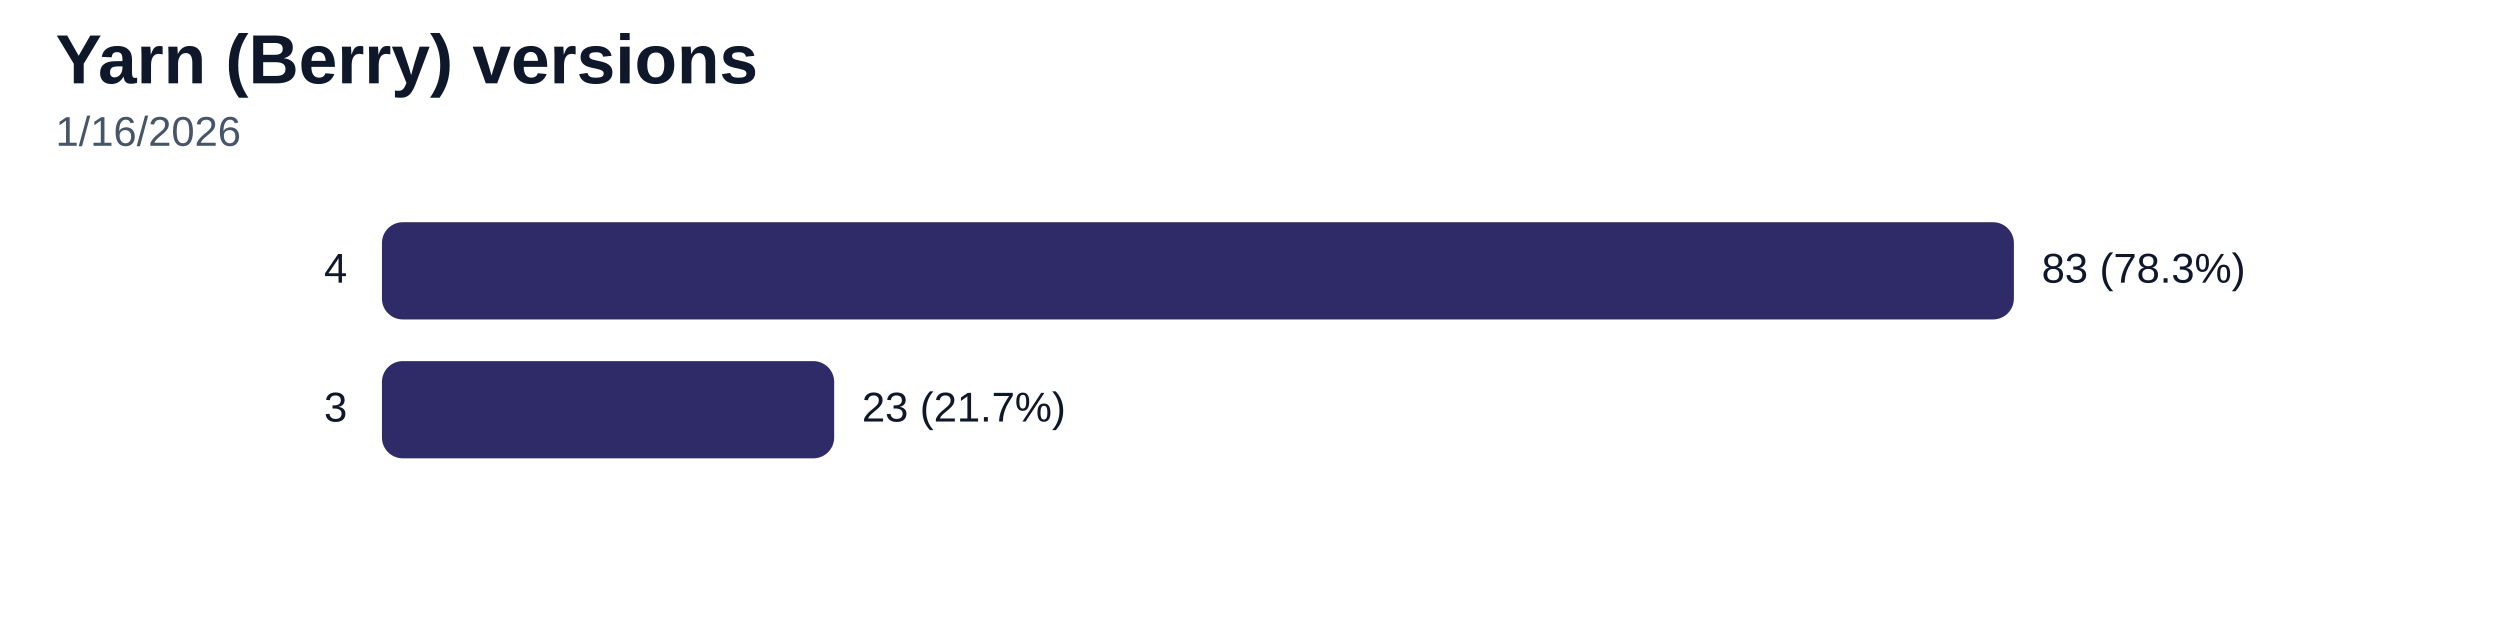
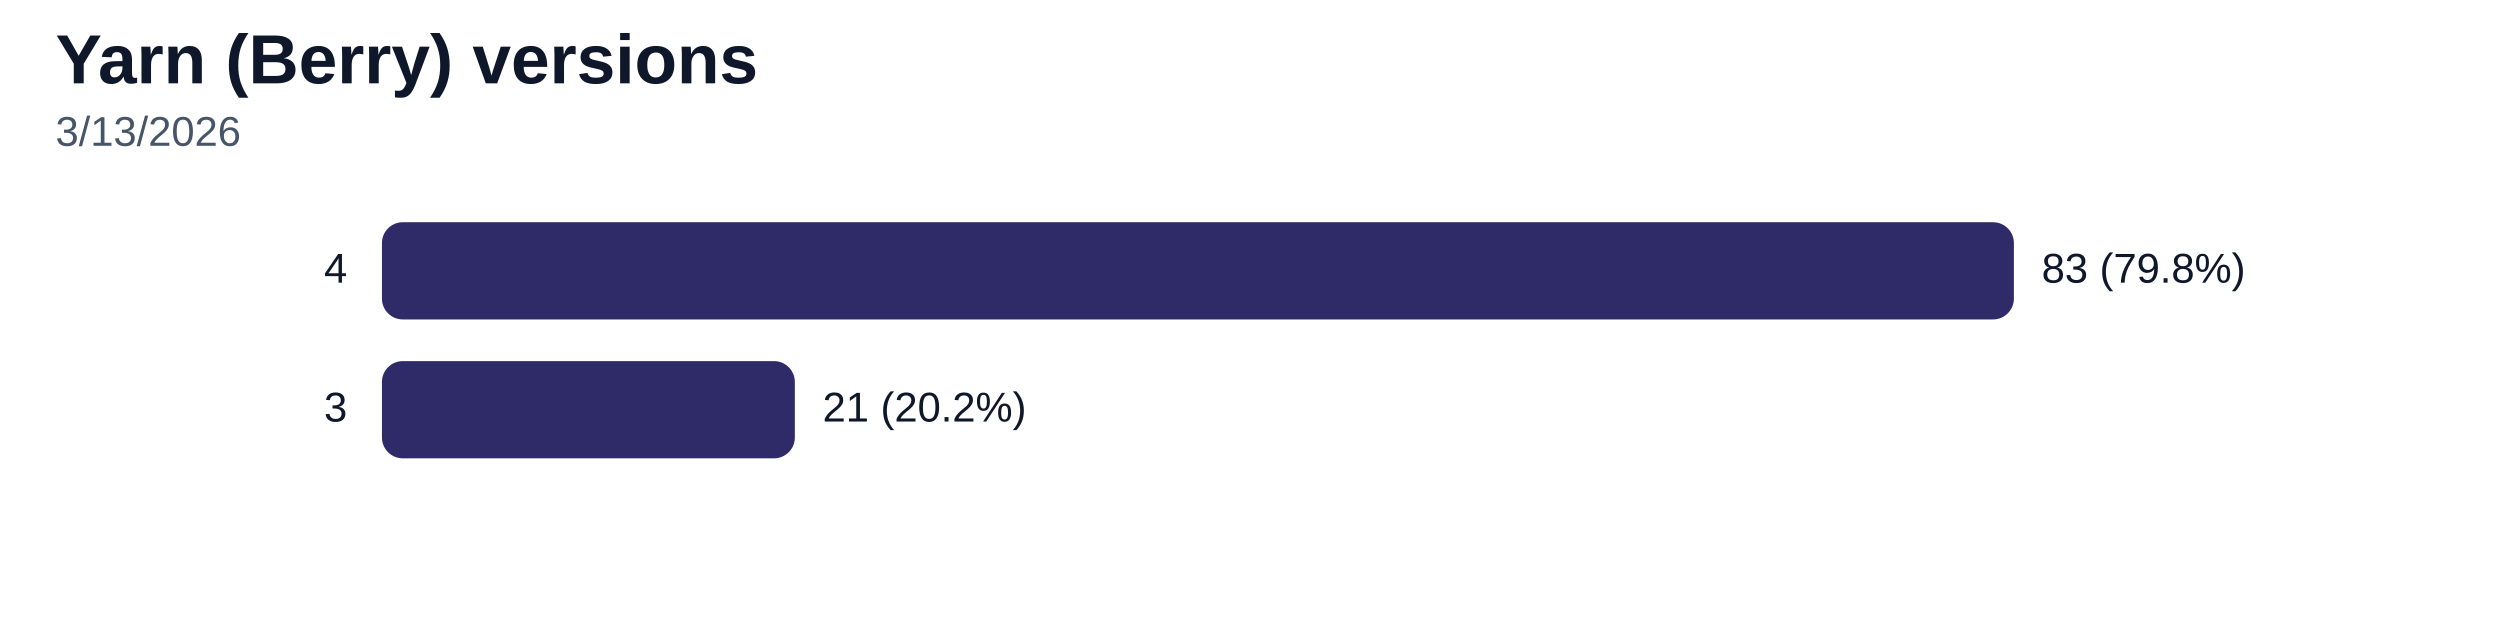
<svg xmlns="http://www.w3.org/2000/svg" width="720" height="180" viewBox="0 0 720 180" role="img" aria-label="Yarn (Berry) versions">
  <style>
    text { font-family: "Helvetica Neue", Arial, sans-serif; }
    .title { font-size: 20px; font-weight: 700; fill: #0f172a; }
    .subtitle { font-size: 12px; fill: #475569; }
    .footer { font-size: 12px; fill: #94a3b8; }
    .label { font-size: 12px; text-anchor: end; fill: #0f172a; }
    .value { font-size: 12px; fill: #0f172a; }
  </style>
  <text class="title" x="16" y="24">Yarn (Berry) versions</text>
-   <text class="subtitle" x="16" y="42">1/16/2026</text>
+   <text class="subtitle" x="16" y="42">3/13/2026</text>
  <g class="bars">
    <g class="bar" data-label="4">
      <text class="label" x="100" y="78" dominant-baseline="middle">4</text>
      <rect x="110" y="64" width="470" height="28" rx="6" fill="#2f2a68" />
-       <text class="value" x="588" y="78" dominant-baseline="middle">83 (78.3%)</text>
+       <text class="value" x="588" y="78" dominant-baseline="middle">83 (79.8%)</text>
    </g>
    <g class="bar" data-label="3">
      <text class="label" x="100" y="118" dominant-baseline="middle">3</text>
-       <rect x="110" y="104" width="130.241" height="28" rx="6" fill="#2f2a68" />
-       <text class="value" x="248.241" y="118" dominant-baseline="middle">23 (21.7%)</text>
+       <rect x="110" y="104" width="118.916" height="28" rx="6" fill="#2f2a68" />
+       <text class="value" x="236.916" y="118" dominant-baseline="middle">21 (20.2%)</text>
    </g>
  </g>
</svg>
